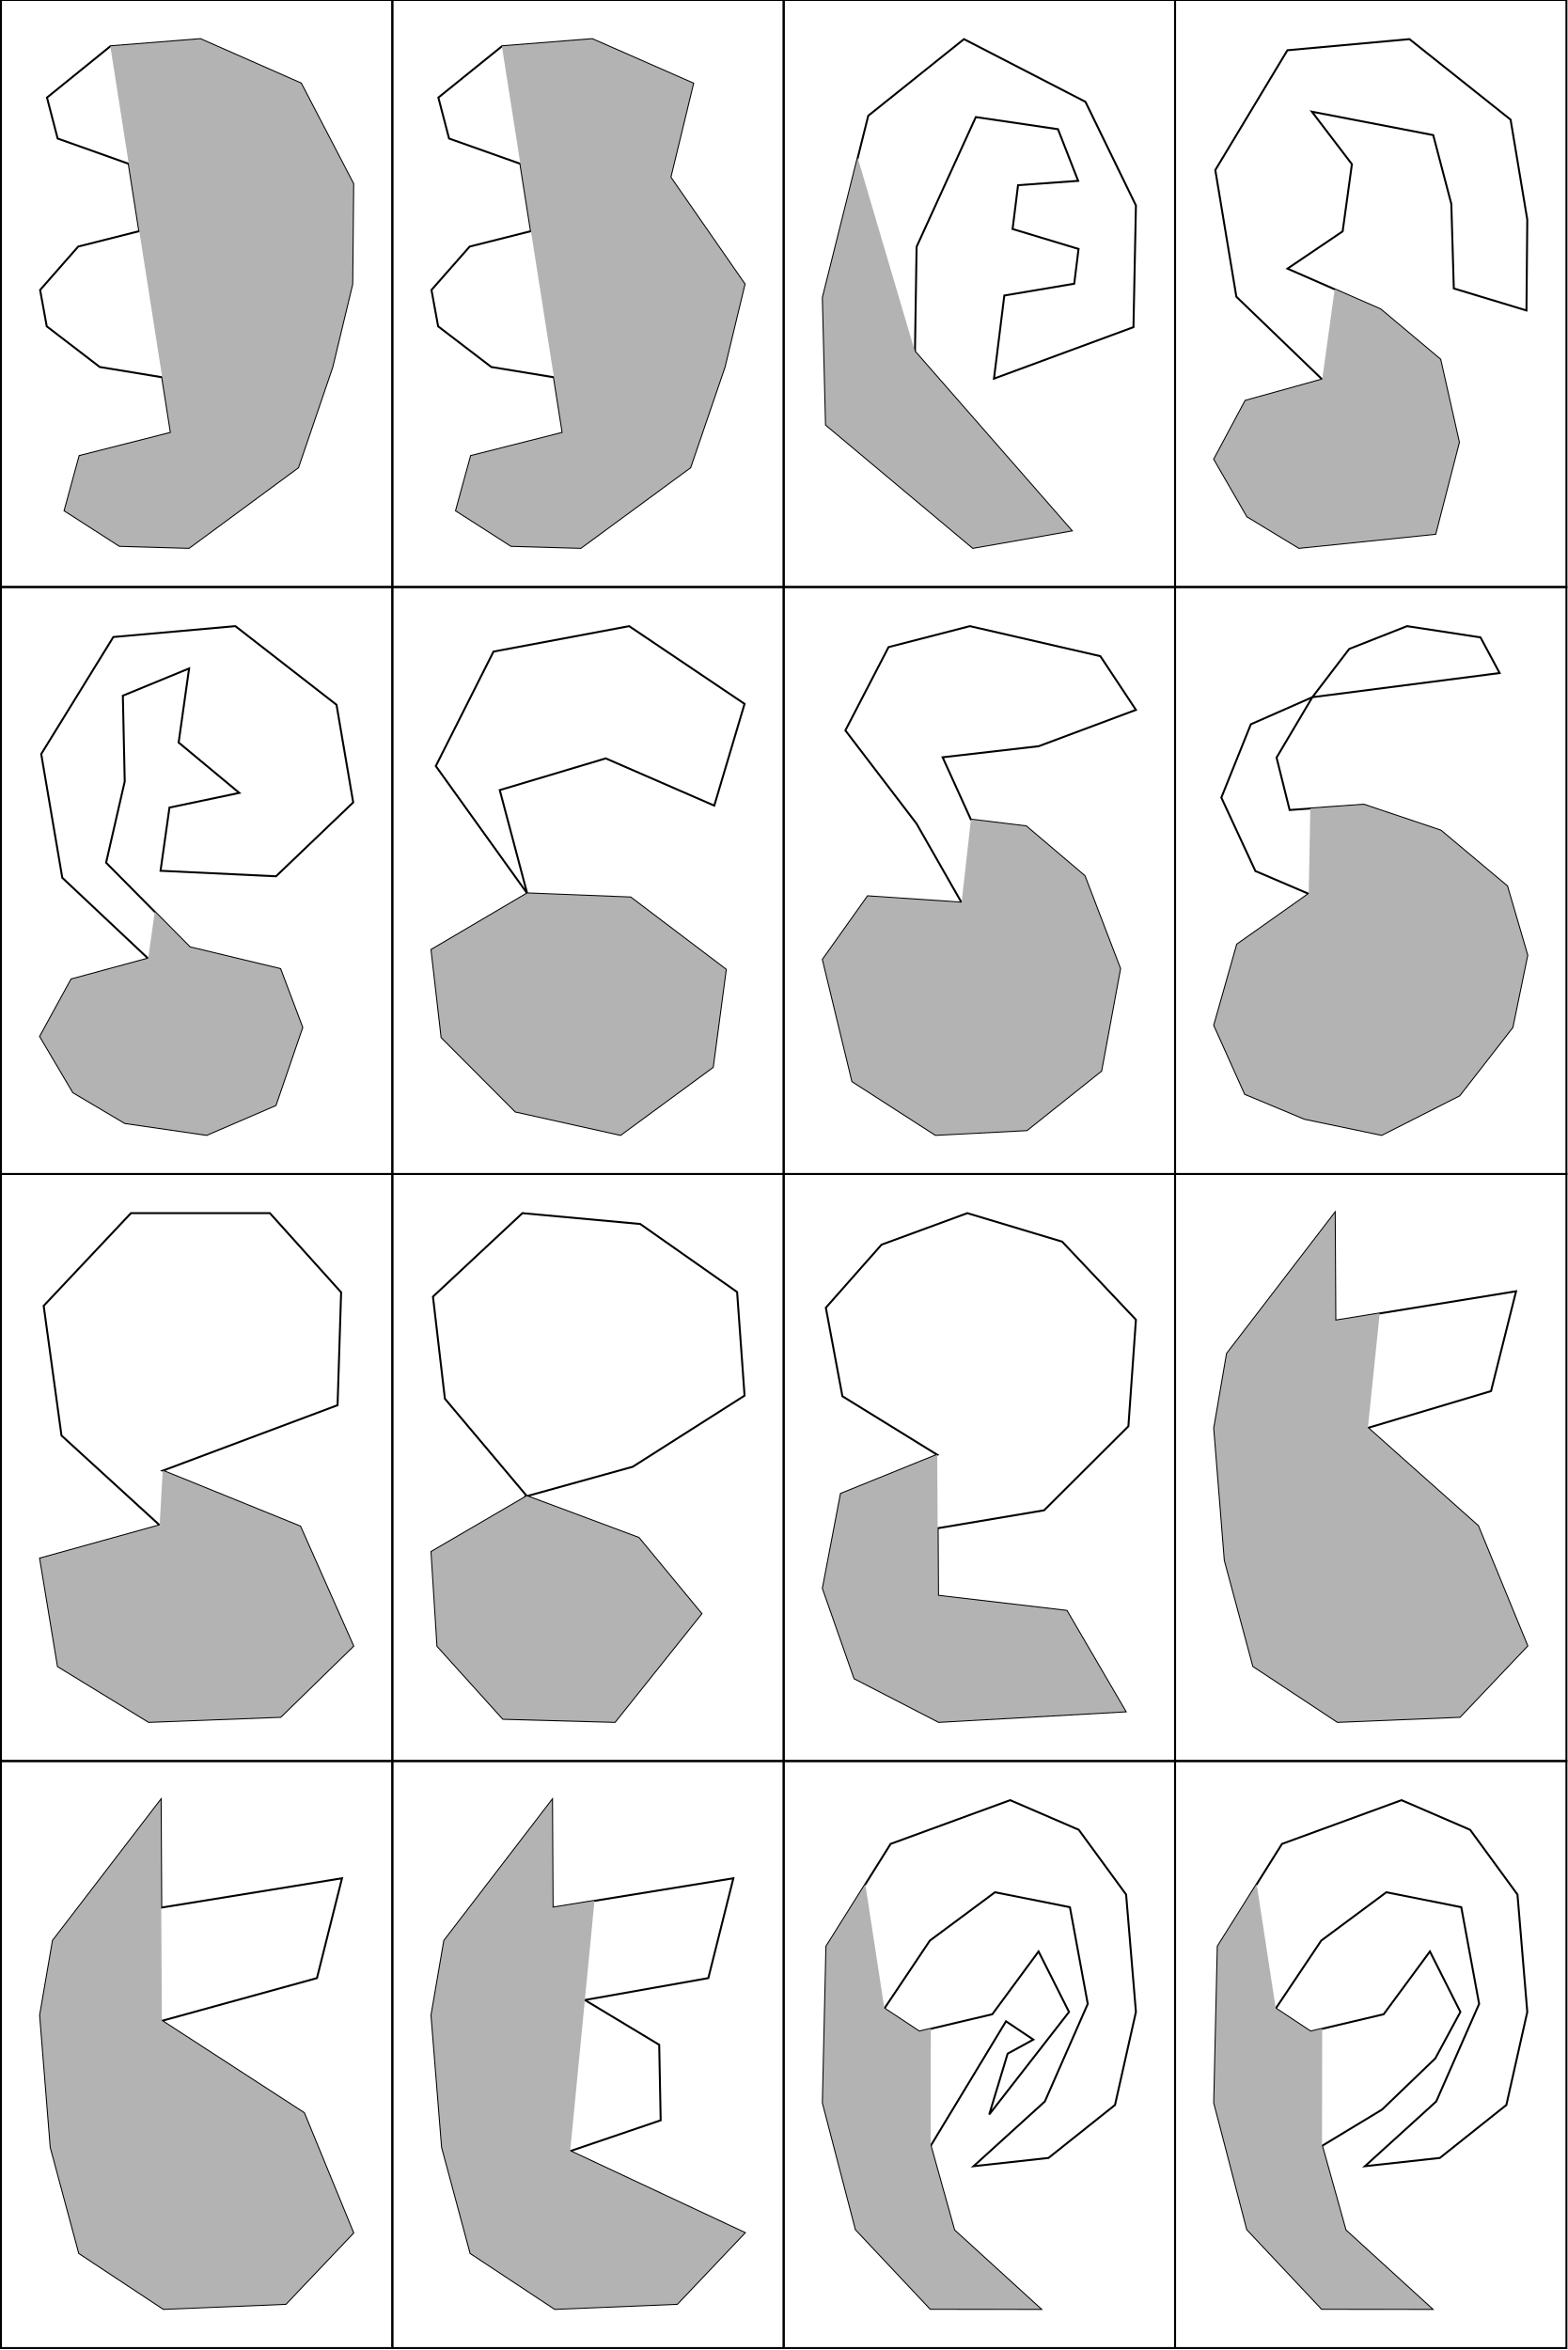
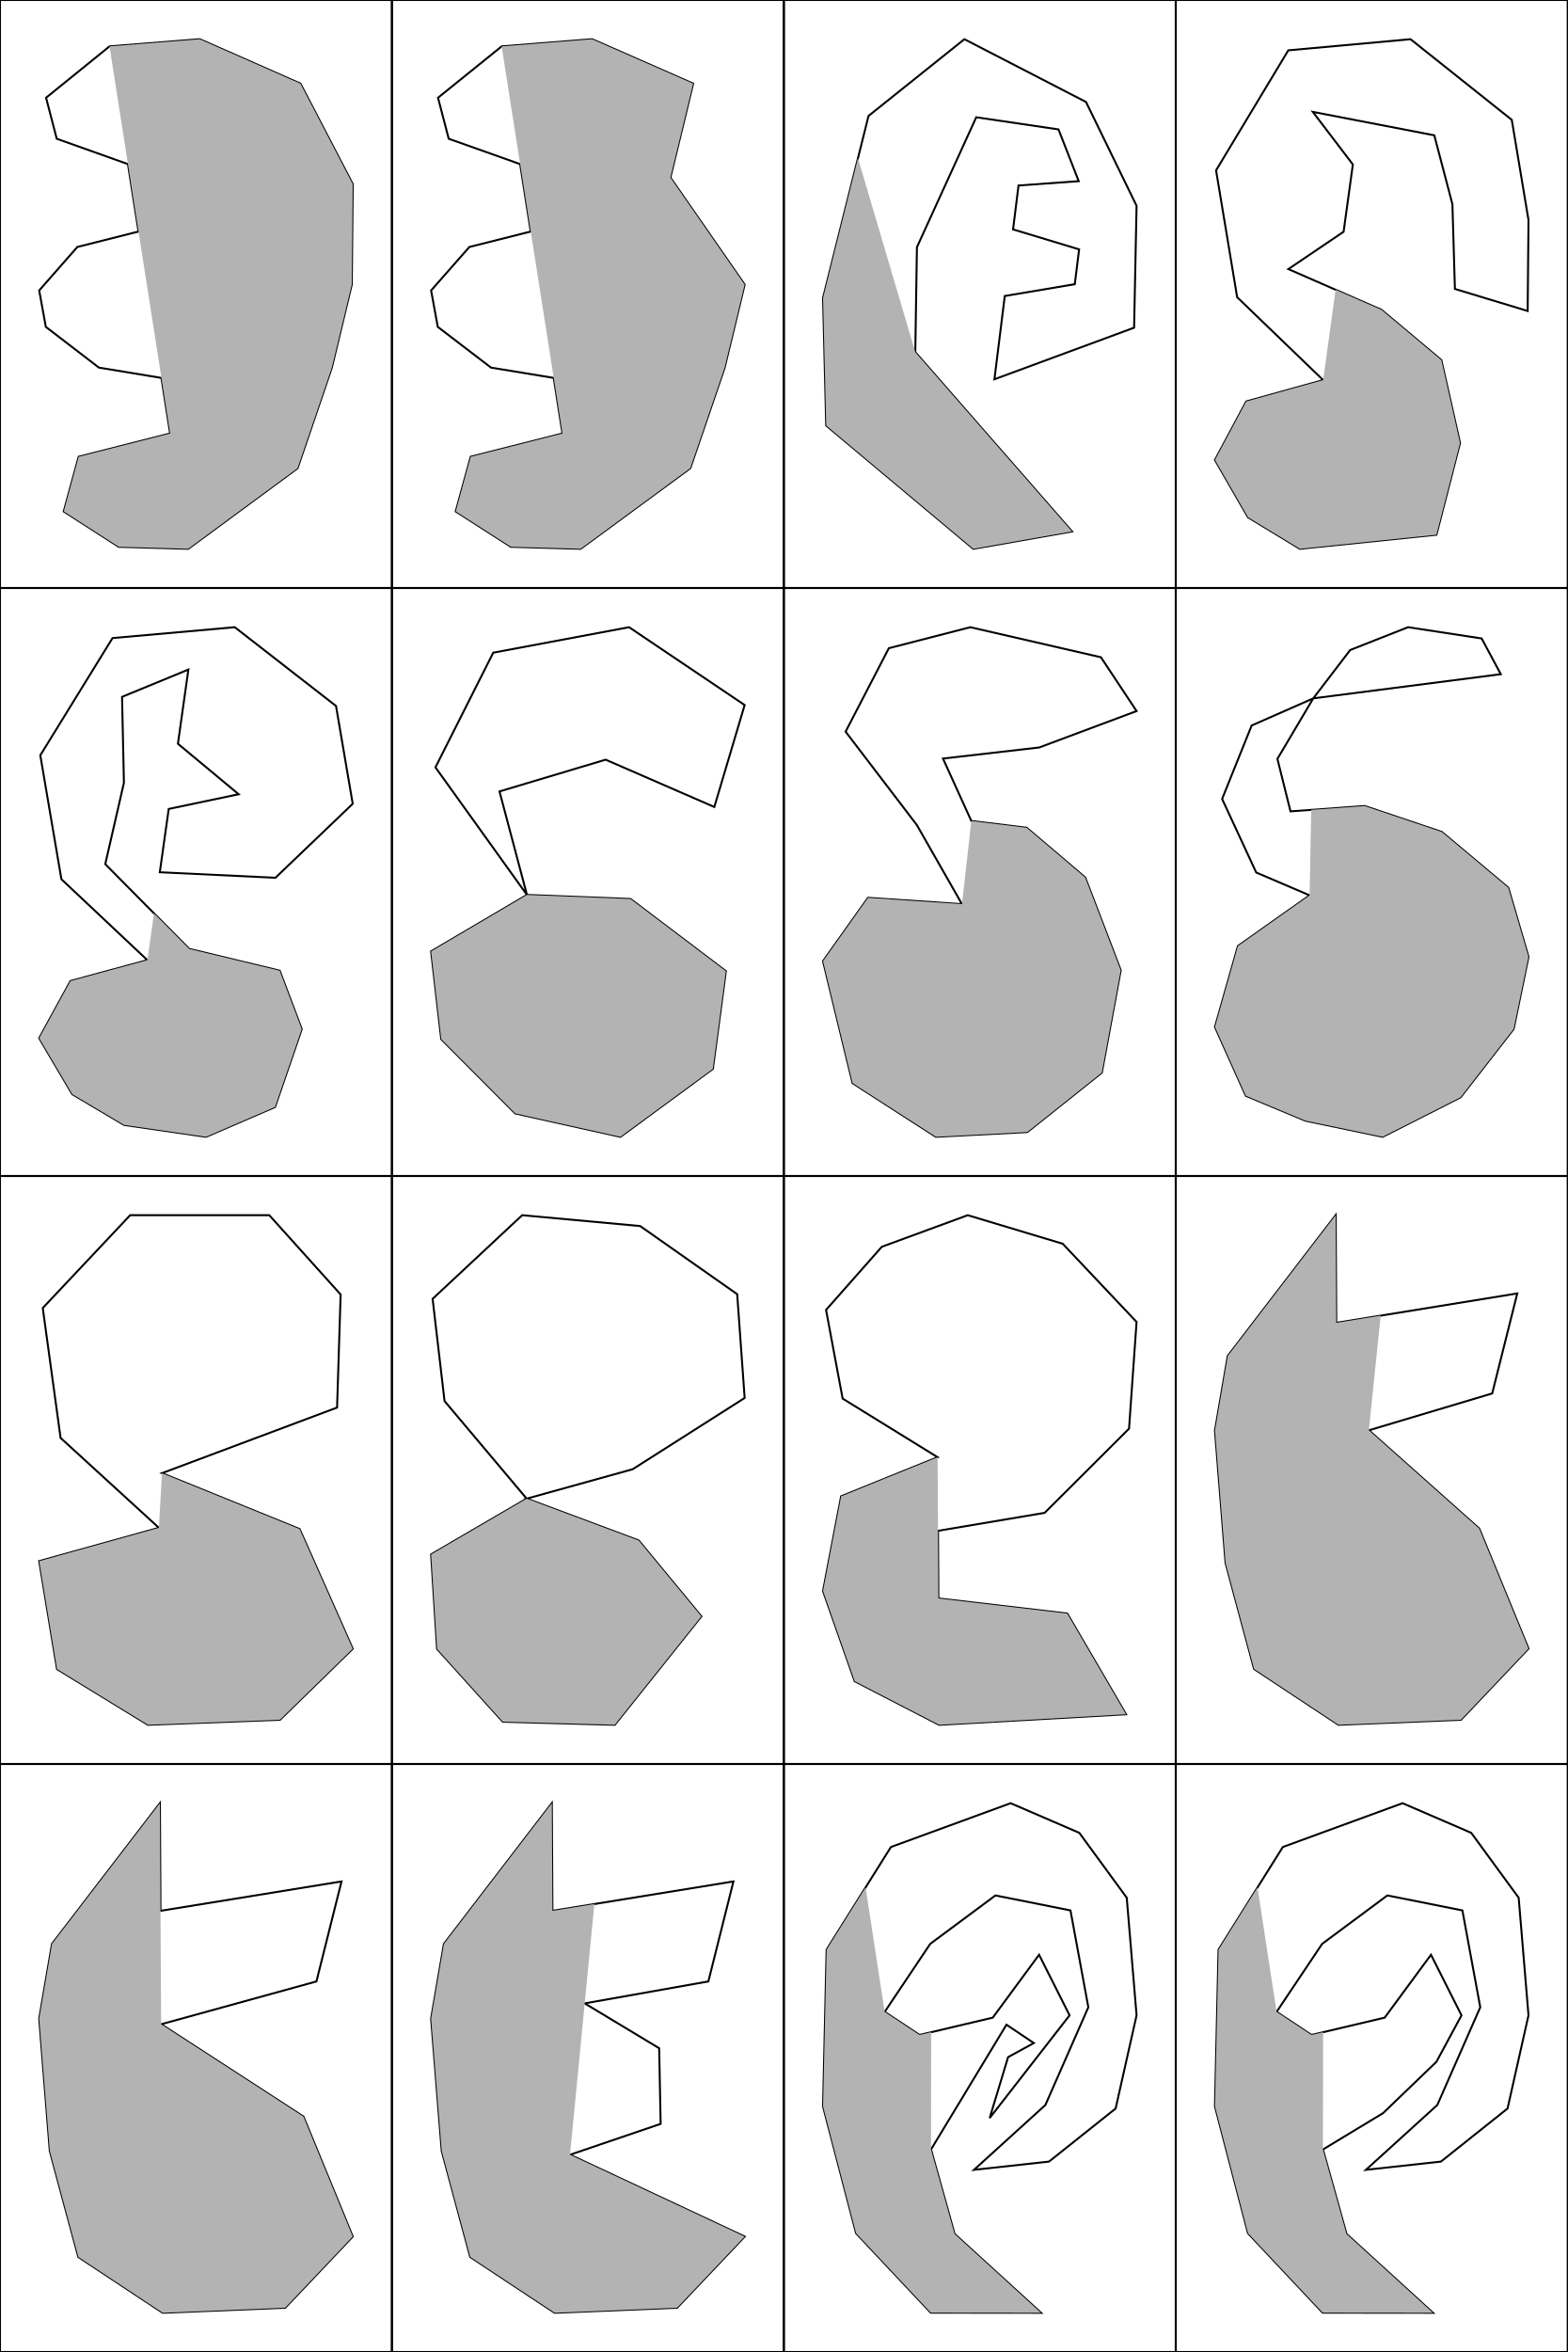
- <svg xmlns="http://www.w3.org/2000/svg" version="1.1" width="800" height="">
+ <svg xmlns="http://www.w3.org/2000/svg" version="1.1" width="800" height="1200">
  <g>
    <g transform="translate(0 0)">
      <path d="M96.04,280 L151.845,238.889 L169.321,187.616 L179.515,145.199 L180,93.926 L153.302,42.653 L101.901,20 L55.887,23.653 L23.511,49.864 L28.959,70.798 L65.298,83.733 L70.684,118.124 L39.465,126.01 L20,148.19 L23.391,166.78 L50.483,187.561 L82.384,192.817 L86.826,221.173 L40.144,233.038 L32.523,260.933 L60.586,278.976 Z" style="stroke:black; stroke-width:1; fill:none;" />
      <path d="M96.04,280 L60.586,278.976 L32.523,260.933 L40.144,233.038 L86.826,221.173 L55.887,23.653 L101.901,20 L153.302,42.653 L180,93.926 L179.515,145.199 L169.321,187.616 L151.845,238.889 Z" style="fill:#b3b3b3;" />
      <rect x="0" y="0" height="300" width="200" style="stroke:black; stroke-width:1; fill:none;" />
    </g>
    <g transform="translate(200 0)">
      <path d="M96.271,280 L152.247,238.889 L169.775,187.616 L180,145.199 L142.105,90.6 L153.707,42.653 L102.15,20 L55.996,23.653 L23.521,49.864 L28.986,70.798 L65.435,83.733 L70.839,118.124 L39.524,126.01 L20,148.19 L23.401,166.78 L50.576,187.561 L82.574,192.817 L87.029,221.173 L40.205,233.038 L32.561,260.933 L60.709,278.976 Z" style="stroke:black; stroke-width:1; fill:none;" />
      <path d="M96.271,280 L60.709,278.976 L32.561,260.933 L40.205,233.038 L87.029,221.173 L55.996,23.653 L102.15,20 L153.707,42.653 L142.105,90.6 L180,145.199 L169.775,187.616 L152.247,238.889 Z" style="fill:#b3b3b3;" />
      <rect x="0" y="0" height="300" width="200" style="stroke:black; stroke-width:1; fill:none;" />
    </g>
    <g transform="translate(400 0)">
      <path d="M96.699,280 L147.025,271.144 L67.077,179.704 L67.912,126.132 L98.181,59.836 L140.159,66.027 L150.475,92.43 L119.758,94.644 L116.972,117.042 L150.68,127.232 L148.47,144.996 L112.745,151.023 L107.46,193.501 L178.741,167.192 L180,105.007 L154.205,52.035 L92.126,20 L43.214,59.141 L20,152.026 L21.618,217.114 Z" style="stroke:black; stroke-width:1; fill:none;" />
      <path d="M96.699,280 L21.618,217.114 L20,152.026 L37.831,80.682 L67.077,179.704 L147.025,271.144 Z" style="fill:#b3b3b3;" />
      <rect x="0" y="0" height="300" width="200" style="stroke:black; stroke-width:1; fill:none;" />
    </g>
    <g transform="translate(600 0)">
      <path d="M63.349,280 L133.02,272.824 L145.066,226.025 L135.528,183.72 L104.963,158.08 L57.455,137.294 L85.644,118.238 L90.375,83.917 L69.935,57.079 L131.935,69.043 L141.176,104.209 L142.455,147.423 L179.58,158.663 L180,112.234 L171.472,61.147 L119.79,20 L57.423,25.681 L20.565,86.915 L31.331,151.645 L75.213,193.922 L35.971,204.825 L20,234.665 L36.883,263.932 Z" style="stroke:black; stroke-width:1; fill:none;" />
      <path d="M63.349,280 L36.883,263.932 L20,234.665 L35.971,204.825 L75.213,193.922 L81.564,147.843 L104.963,158.08 L135.528,183.72 L145.066,226.025 L133.02,272.824 Z" style="fill:#b3b3b3;" />
      <rect x="0" y="0" height="300" width="200" style="stroke:black; stroke-width:1; fill:none;" />
    </g>
    <g transform="translate(0 300)">
      <path d="M63.349,273.95 L105.121,280 L140.341,264.802 L153.975,225.069 L142.721,195.242 L96.554,184.136 L53.719,140.88 L63.238,99.377 L62.286,55.537 L96.133,41.621 L90.793,79.469 L121.779,105.223 L86.1,112.724 L81.542,145.022 L140.553,147.838 L180,110.088 L171.472,60.19 L119.79,20 L57.423,25.549 L20.565,85.358 L31.331,148.582 L75.213,189.875 L35.971,200.524 L20,229.671 L36.883,258.256 Z" style="stroke:black; stroke-width:1; fill:none;" />
      <path d="M63.349,273.95 L36.883,258.256 L20,229.671 L35.971,200.524 L75.213,189.875 L78.584,165.989 L96.554,184.136 L142.721,195.242 L153.975,225.069 L140.341,264.802 L105.121,280 Z" style="fill:#b3b3b3;" />
      <rect x="0" y="0" height="300" width="200" style="stroke:black; stroke-width:1; fill:none;" />
    </g>
    <g transform="translate(200 300)">
      <path d="M62.94,268.075 L116.59,280 L163.779,245.333 L170.415,195.5 L121.751,158.667 L68.91,156.588 L54.896,103.788 L109.059,87.586 L164.516,111.722 L180,59.722 L121.014,20 L51.705,33 L22.212,91.5 L68.91,156.588 L20,185.389 L25.161,230.167 Z" style="stroke:black; stroke-width:1; fill:none;" />
      <path d="M62.94,268.075 L25.161,230.167 L20,185.389 L68.91,156.588 L121.751,158.667 L170.415,195.5 L163.779,245.333 L116.59,280 Z" style="fill:#b3b3b3;" />
      <rect x="0" y="0" height="300" width="200" style="stroke:black; stroke-width:1; fill:none;" />
    </g>
    <g transform="translate(400 300)">
      <path d="M77.576,280 L124.242,277.578 L162.265,247.262 L171.913,195.031 L153.774,147.692 L123.887,122.31 L95.676,118.869 L81.212,87.019 L130.303,81.367 L180,62.795 L161.818,35.342 L95.151,20 L53.585,30.713 L31.515,73.292 L67.879,120.932 L90.909,161.304 L42.964,158.065 L20,190.373 L35.078,252.625 Z" style="stroke:black; stroke-width:1; fill:none;" />
      <path d="M77.576,280 L35.078,252.625 L20,190.373 L42.964,158.065 L90.909,161.304 L95.676,118.869 L123.887,122.31 L153.774,147.692 L171.913,195.031 L162.265,247.262 L124.242,277.578 Z" style="fill:#b3b3b3;" />
      <rect x="0" y="0" height="300" width="200" style="stroke:black; stroke-width:1; fill:none;" />
    </g>
    <g transform="translate(600 300)">
      <path d="M66.197,271.787 L105.564,280 L145.323,259.852 L172.417,225.002 L180,188.182 L169.69,152.913 L135.779,124.484 L96.416,111.238 L58.546,113.959 L51.871,87.17 L70.163,56.312 L165.862,43.97 L156.089,25.747 L118.551,20 L89.009,31.641 L70.163,56.312 L38.726,70.154 L23.653,107.625 L41.055,145.159 L68.313,156.81 L31.726,182.676 L20,223.978 L35.762,259.083 Z" style="stroke:black; stroke-width:1; fill:none;" />
      <path d="M66.197,271.787 L35.762,259.083 L20,223.978 L31.726,182.676 L68.313,156.81 L69.116,113.2 L96.416,111.238 L135.779,124.484 L169.69,152.913 L180,188.182 L172.417,225.002 L145.323,259.852 L105.564,280 Z" style="fill:#b3b3b3;" />
      <rect x="0" y="0" height="300" width="200" style="stroke:black; stroke-width:1; fill:none;" />
    </g>
    <g transform="translate(0 600)">
      <path d="M75.524,280 L142.881,277.417 L180,241.211 L152.894,180.132 L82.644,151.624 L172.009,118.146 L173.829,60.464 L137.42,20 L66.422,20 L21.82,67.351 L30.923,133.642 L81.098,179.503 L20,196.49 L29.102,251.589 Z" style="stroke:black; stroke-width:1; fill:none;" />
      <path d="M75.524,280 L29.102,251.589 L20,196.49 L81.098,179.503 L82.644,151.624 L152.894,180.132 L180,241.211 L142.881,277.417 Z" style="fill:#b3b3b3;" />
      <rect x="0" y="0" height="300" width="200" style="stroke:black; stroke-width:1; fill:none;" />
    </g>
    <g transform="translate(200 600)">
      <path d="M56.571,278.419 L113.714,280 L157.905,224.681 L125.905,185.957 L68.762,164.62 L122.857,149.605 L180,113.252 L176.19,60.304 L126.667,25.532 L66.476,20 L20.762,62.675 L26.857,114.833 L68.762,164.62 L20,193.07 L23.048,241.277 Z" style="stroke:black; stroke-width:1; fill:none;" />
      <path d="M56.571,278.419 L23.048,241.277 L20,193.07 L68.762,164.62 L125.905,185.957 L157.905,224.681 L113.714,280 Z" style="fill:#b3b3b3;" />
      <rect x="0" y="0" height="300" width="200" style="stroke:black; stroke-width:1; fill:none;" />
    </g>
    <g transform="translate(400 600)">
      <path d="M79.231,280 L174.615,274.631 L144.615,223.245 L78.868,215.53 L78.673,181.026 L133.077,171.858 L176.154,128.909 L180,74.454 L142.308,34.572 L93.846,20 L50,36.106 L21.538,68.319 L30,113.569 L78.462,143.481 L29.231,163.422 L20,211.74 L36.154,257.758 Z" style="stroke:black; stroke-width:1; fill:none;" />
      <path d="M79.231,280 L36.154,257.758 L20,211.74 L29.231,163.422 L78.462,143.481 L78.868,215.53 L144.615,223.245 L174.615,274.631 Z" style="fill:#b3b3b3;" />
      <rect x="0" y="0" height="300" width="200" style="stroke:black; stroke-width:1; fill:none;" />
    </g>
    <g transform="translate(600 600)">
      <path d="M83.045,280 L145.553,277.411 L180,241.115 L154.845,179.884 L98.536,129.747 L161.479,110.936 L174.274,59.918 L81.907,74.912 L81.602,20 L26.544,91.784 L20,129.875 L25.41,197.417 L39.965,251.519 Z" style="stroke:black; stroke-width:1; fill:none;" />
      <path d="M83.045,280 L39.965,251.519 L25.41,197.417 L20,129.875 L26.544,91.784 L81.602,20 L81.907,74.912 L104.569,71.233 L98.536,129.747 L154.845,179.884 L180,241.115 L145.553,277.411 Z" style="fill:#b3b3b3;" />
      <rect x="0" y="0" height="300" width="200" style="stroke:black; stroke-width:1; fill:none;" />
    </g>
    <g transform="translate(0 900)">
      <path d="M83.045,280 L145.553,277.411 L180,241.115 L154.845,179.884 L82.228,132.778 L161.479,110.936 L174.274,59.918 L81.907,74.912 L81.602,20 L26.544,91.784 L20,129.875 L25.41,197.417 L39.965,251.519 Z" style="stroke:black; stroke-width:1; fill:none;" />
      <path d="M83.045,280 L39.965,251.519 L25.41,197.417 L20,129.875 L26.544,91.784 L81.602,20 L82.228,132.778 L154.845,179.884 L180,241.115 L145.553,277.411 Z" style="fill:#b3b3b3;" />
      <rect x="0" y="0" height="300" width="200" style="stroke:black; stroke-width:1; fill:none;" />
    </g>
    <g transform="translate(200 900)">
      <path d="M83.045,280 L145.553,277.411 L180,241.115 L90.879,199.353 L137.13,183.611 L136.378,145.02 L98.38,122.131 L161.479,110.936 L174.274,59.918 L81.907,74.912 L81.602,20 L26.544,91.784 L20,129.875 L25.41,197.417 L39.965,251.519 Z" style="stroke:black; stroke-width:1; fill:none;" />
      <path d="M83.045,280 L39.965,251.519 L25.41,197.417 L20,129.875 L26.544,91.784 L81.602,20 L81.907,74.912 L103.304,71.439 L90.879,199.353 L180,241.115 L145.553,277.411 Z" style="fill:#b3b3b3;" />
      <rect x="0" y="0" height="300" width="200" style="stroke:black; stroke-width:1; fill:none;" />
    </g>
    <g transform="translate(400 900)">
      <path d="M74.982,279.942 L131.225,280 L87.134,239.785 L75.099,196.676 L113.606,133.013 L127.565,142.371 L114.44,149.55 L105.03,180.644 L145.812,128.235 L130.244,97.321 L106.61,129.412 L69.231,138.235 L51.453,126.471 L74.701,91.765 L107.977,67.059 L146.268,74.706 L155.385,124.118 L133.464,173.983 L97.037,207.059 L135.313,202.851 L169.311,175.777 L180,128.235 L174.986,68.235 L150.785,35.134 L115.726,20 L54.644,42.353 L21.823,94.706 L20,174.706 L36.866,239.412 Z" style="stroke:black; stroke-width:1; fill:none;" />
      <path d="M74.982,279.942 L36.866,239.412 L20,174.706 L21.823,94.706 L41.718,62.972 L51.453,126.471 L69.231,138.235 L75.182,136.83 L75.099,196.676 L87.134,239.785 L131.225,280 Z" style="fill:#b3b3b3;" />
      <rect x="0" y="0" height="300" width="200" style="stroke:black; stroke-width:1; fill:none;" />
    </g>
    <g transform="translate(600 900)">
      <path d="M74.982,279.942 L131.225,280 L87.134,239.785 L75.099,196.676 L105.793,178.123 L133.005,151.956 L145.812,128.235 L130.244,97.321 L106.61,129.412 L69.231,138.235 L51.453,126.471 L74.701,91.765 L107.977,67.059 L146.268,74.706 L155.385,124.118 L133.464,173.983 L97.037,207.059 L135.313,202.851 L169.311,175.777 L180,128.235 L174.986,68.235 L150.785,35.134 L115.726,20 L54.644,42.353 L21.823,94.706 L20,174.706 L36.866,239.412 Z" style="stroke:black; stroke-width:1; fill:none;" />
      <path d="M74.982,279.942 L36.866,239.412 L20,174.706 L21.823,94.706 L41.718,62.972 L51.453,126.471 L69.231,138.235 L75.182,136.83 L75.099,196.676 L87.134,239.785 L131.225,280 Z" style="fill:#b3b3b3;" />
      <rect x="0" y="0" height="300" width="200" style="stroke:black; stroke-width:1; fill:none;" />
    </g>
  </g>
</svg>
